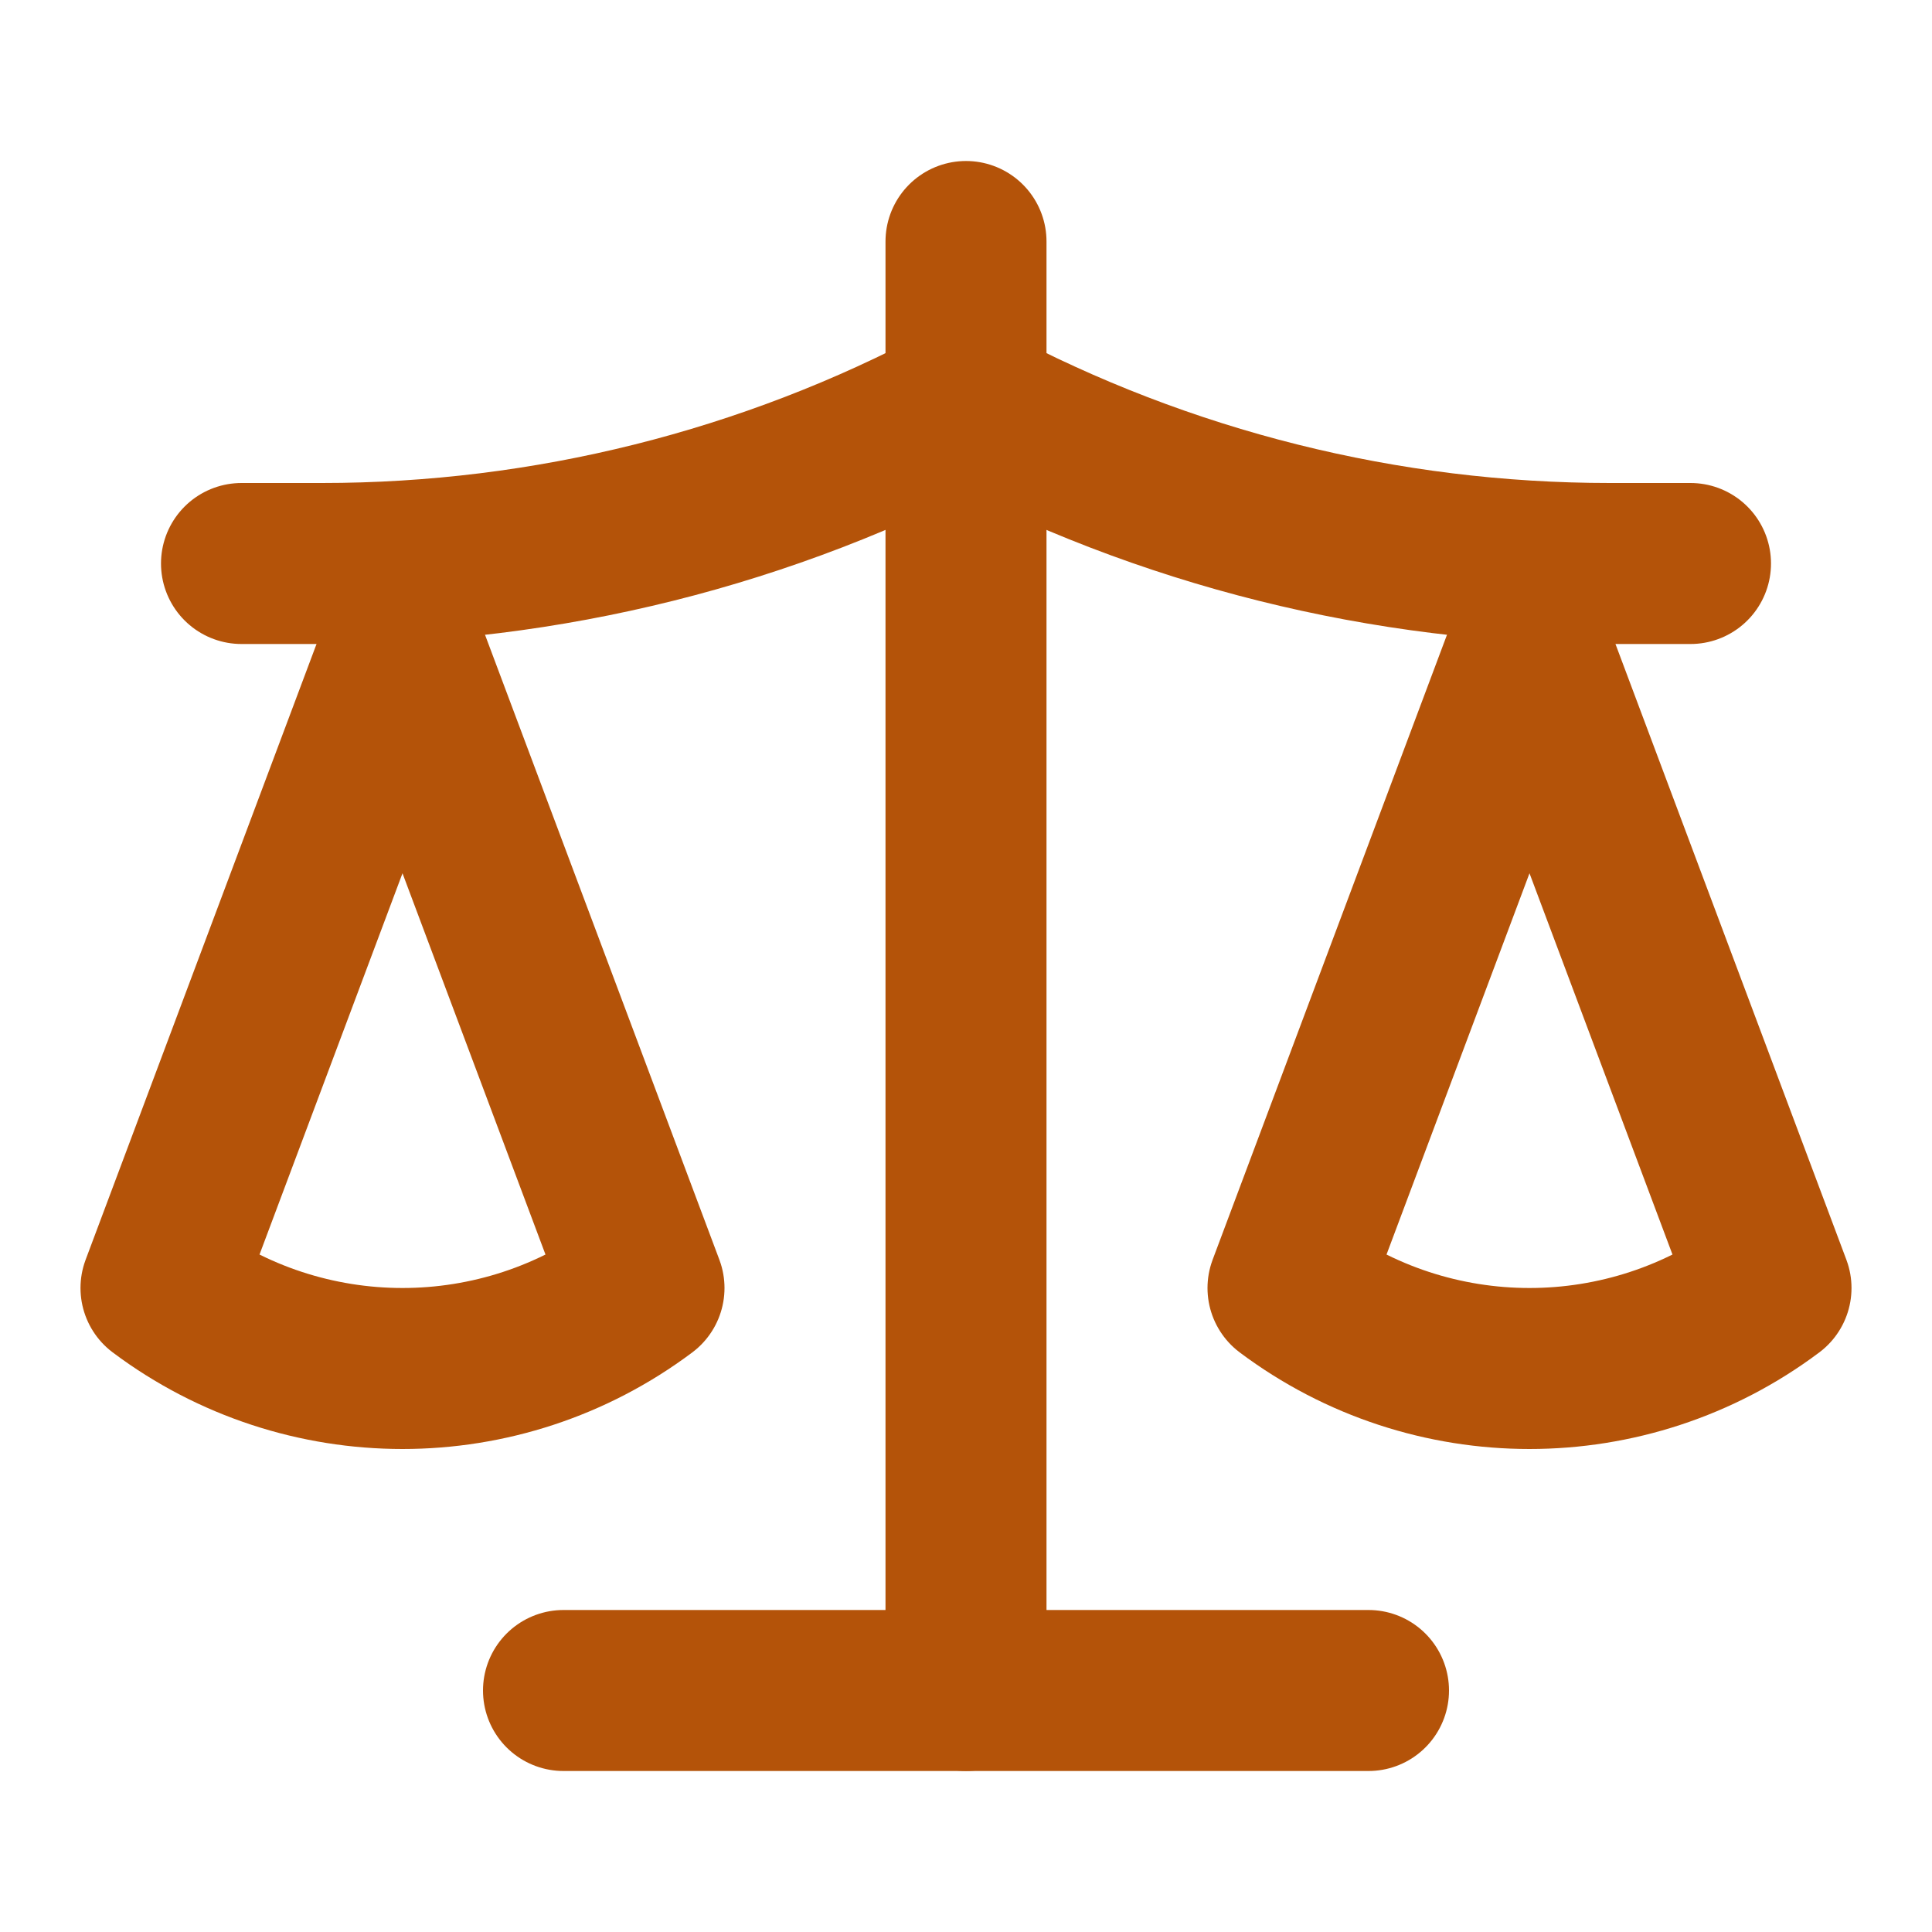
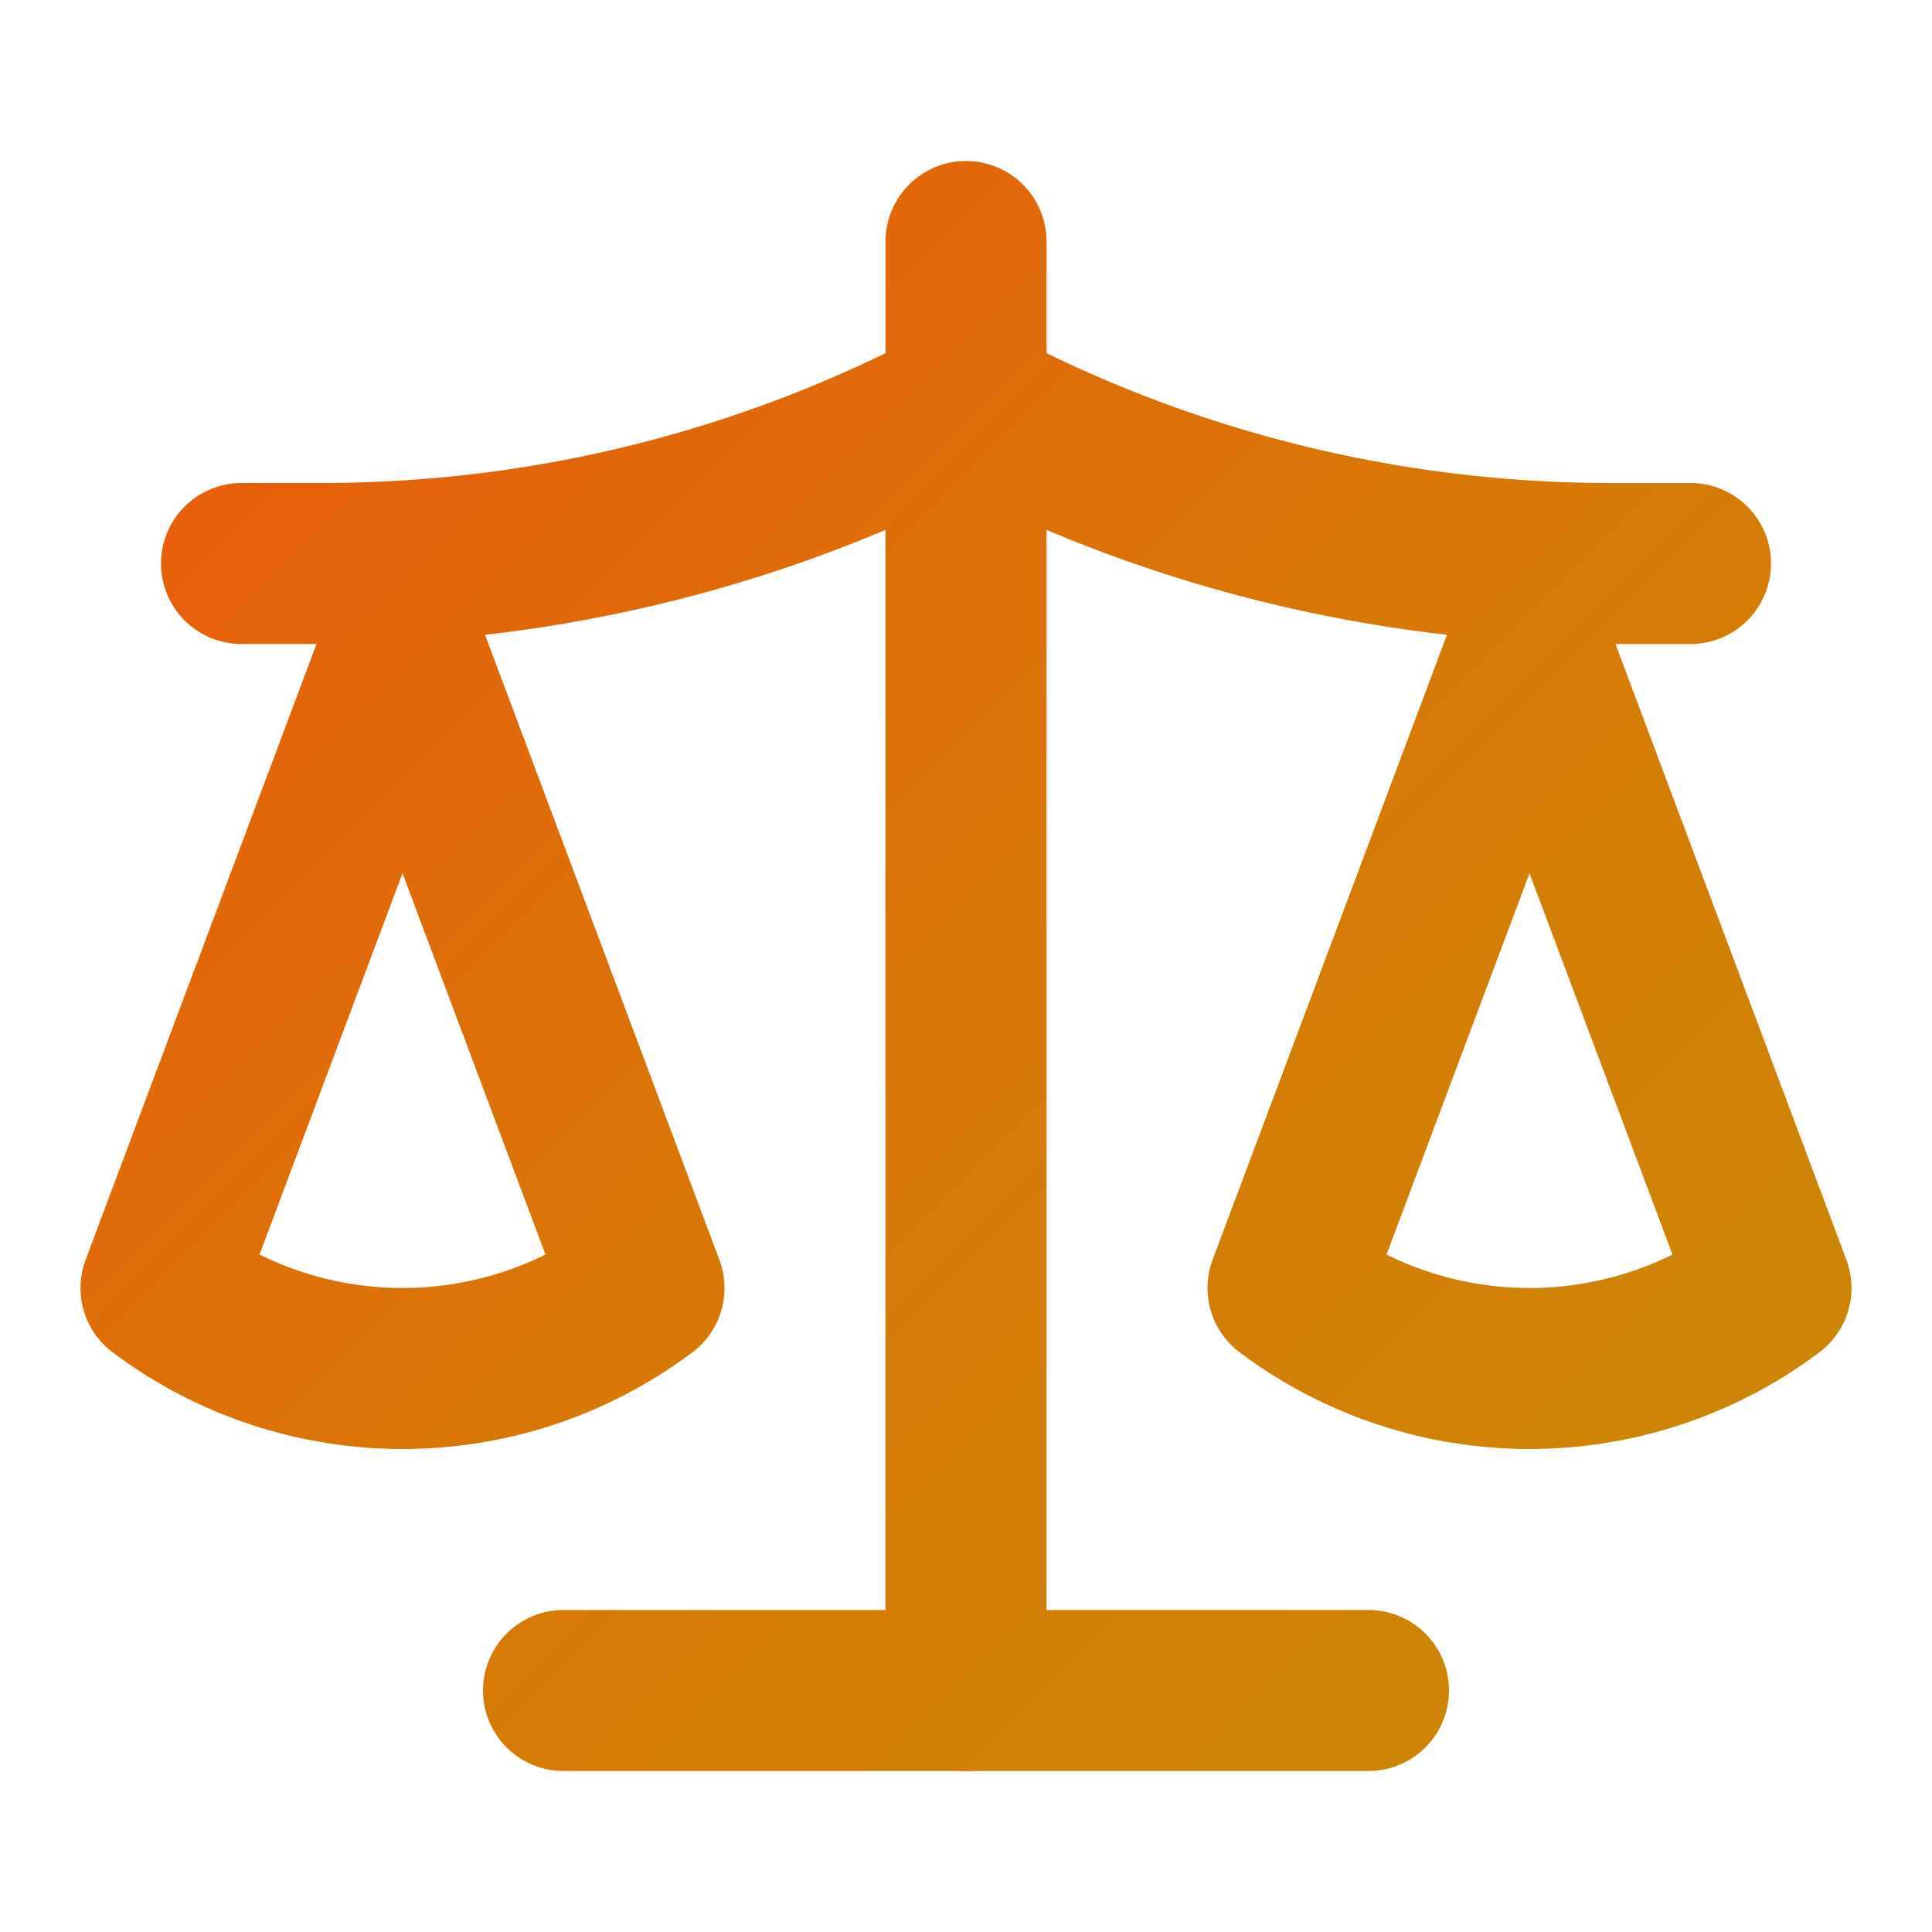
- <svg xmlns="http://www.w3.org/2000/svg" width="24" height="24" viewBox="0 0 24 24" fill="none" stroke="#B45309" stroke-width="2" stroke-linecap="round" stroke-linejoin="round">
-   <style>@media (prefers-color-scheme: dark) { svg { stroke: #FFA800; } }</style>
+ <svg xmlns="http://www.w3.org/2000/svg" width="24" height="24" viewBox="0 0 24 24" fill="none" stroke="url(#vx)" stroke-width="2" stroke-linecap="round" stroke-linejoin="round">
+   <defs>
+     <linearGradient id="vx" x1="2" y1="2" x2="22" y2="22" gradientUnits="userSpaceOnUse">
+       <stop class="a" offset="0" />
+       <stop class="b" offset=".5" />
+       <stop class="c" offset="1" />
+     </linearGradient>
+   </defs>
+   <style>
+     .a { stop-color: #EA580C; } .b { stop-color: #D97706; } .c { stop-color: #CA8A04; }
+     @media (prefers-color-scheme: dark) { .a { stop-color: #FF7A00; } .b { stop-color: #FFA800; } .c { stop-color: #FFC800; } }
+   </style>
  <path d="M12 3v18" />
  <path d="m19 8 3 8a5 5 0 0 1-6 0zV7" />
  <path d="M3 7h1a17 17 0 0 0 8-2 17 17 0 0 0 8 2h1" />
  <path d="m5 8 3 8a5 5 0 0 1-6 0zV7" />
  <path d="M7 21h10" />
</svg>
